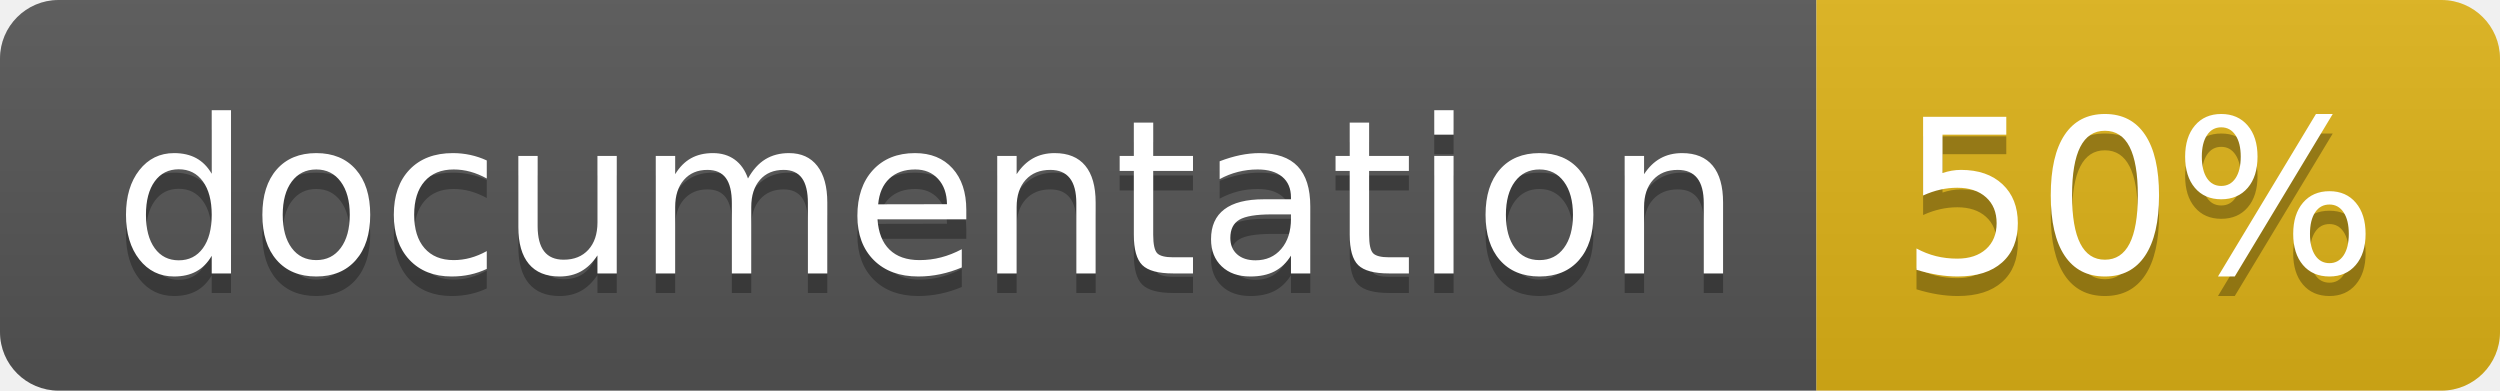
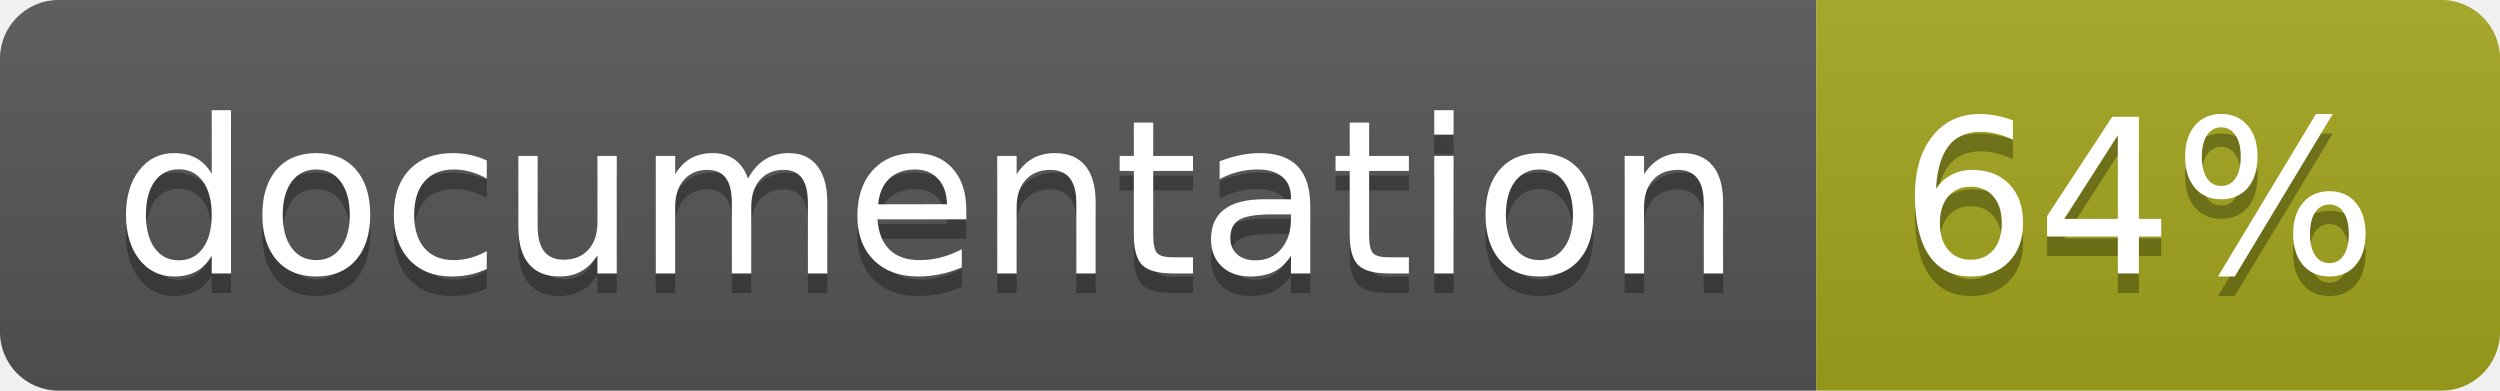
<svg xmlns="http://www.w3.org/2000/svg" width="128" height="20">
  <linearGradient id="b" x2="0" y2="100%">
    <stop offset="0" stop-color="#bbb" stop-opacity=".1" />
    <stop offset="1" stop-opacity=".1" />
  </linearGradient>
  <clipPath id="a">
    <rect width="128" height="20" rx="3" fill="#fff" />
  </clipPath>
  <g clip-path="url(#a)">
    <path fill="#555" d="M0 0h93v20H0z" />
-     <path fill="#dfb317" d="M93 0h35v20H93z" />
+     <path fill="#a4a61d" d="M93 0h35v20H93z" />
    <path fill="url(#b)" d="M0 0h128v20H0z" />
  </g>
  <g fill="#fff" text-anchor="middle" font-family="DejaVu Sans,Verdana,Geneva,sans-serif" font-size="110">
    <text x="475" y="150" fill="#010101" fill-opacity=".3" transform="scale(.1)" textLength="830">
      documentation
    </text>
    <text x="475" y="140" transform="scale(.1)" textLength="830">
      documentation
    </text>
    <text x="1095" y="150" fill="#010101" fill-opacity=".3" transform="scale(.1)" textLength="250">
-       50%
+       64%
    </text>
    <text x="1095" y="140" transform="scale(.1)" textLength="250">
-       50%
+       64%
    </text>
  </g>
</svg>
